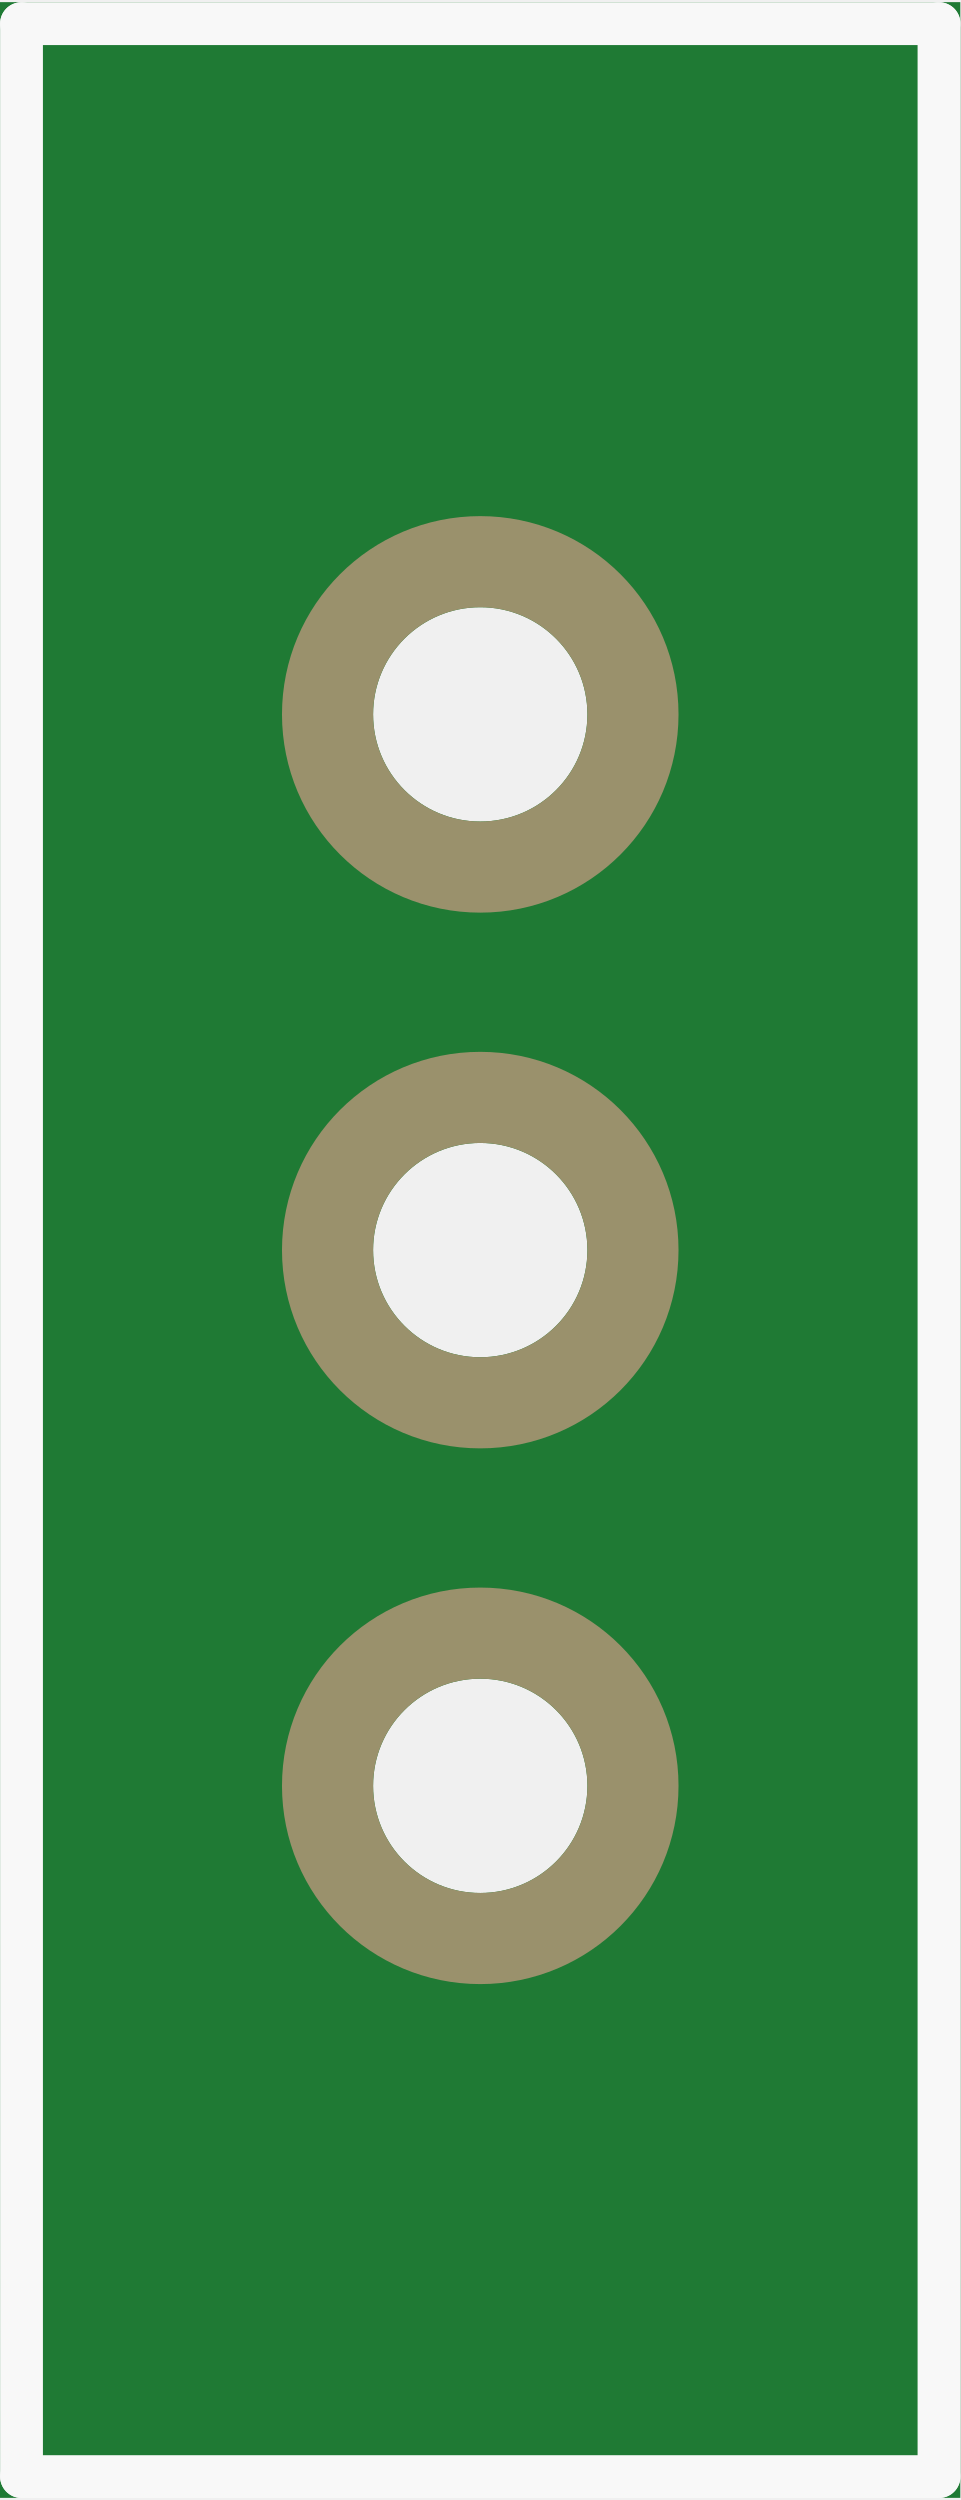
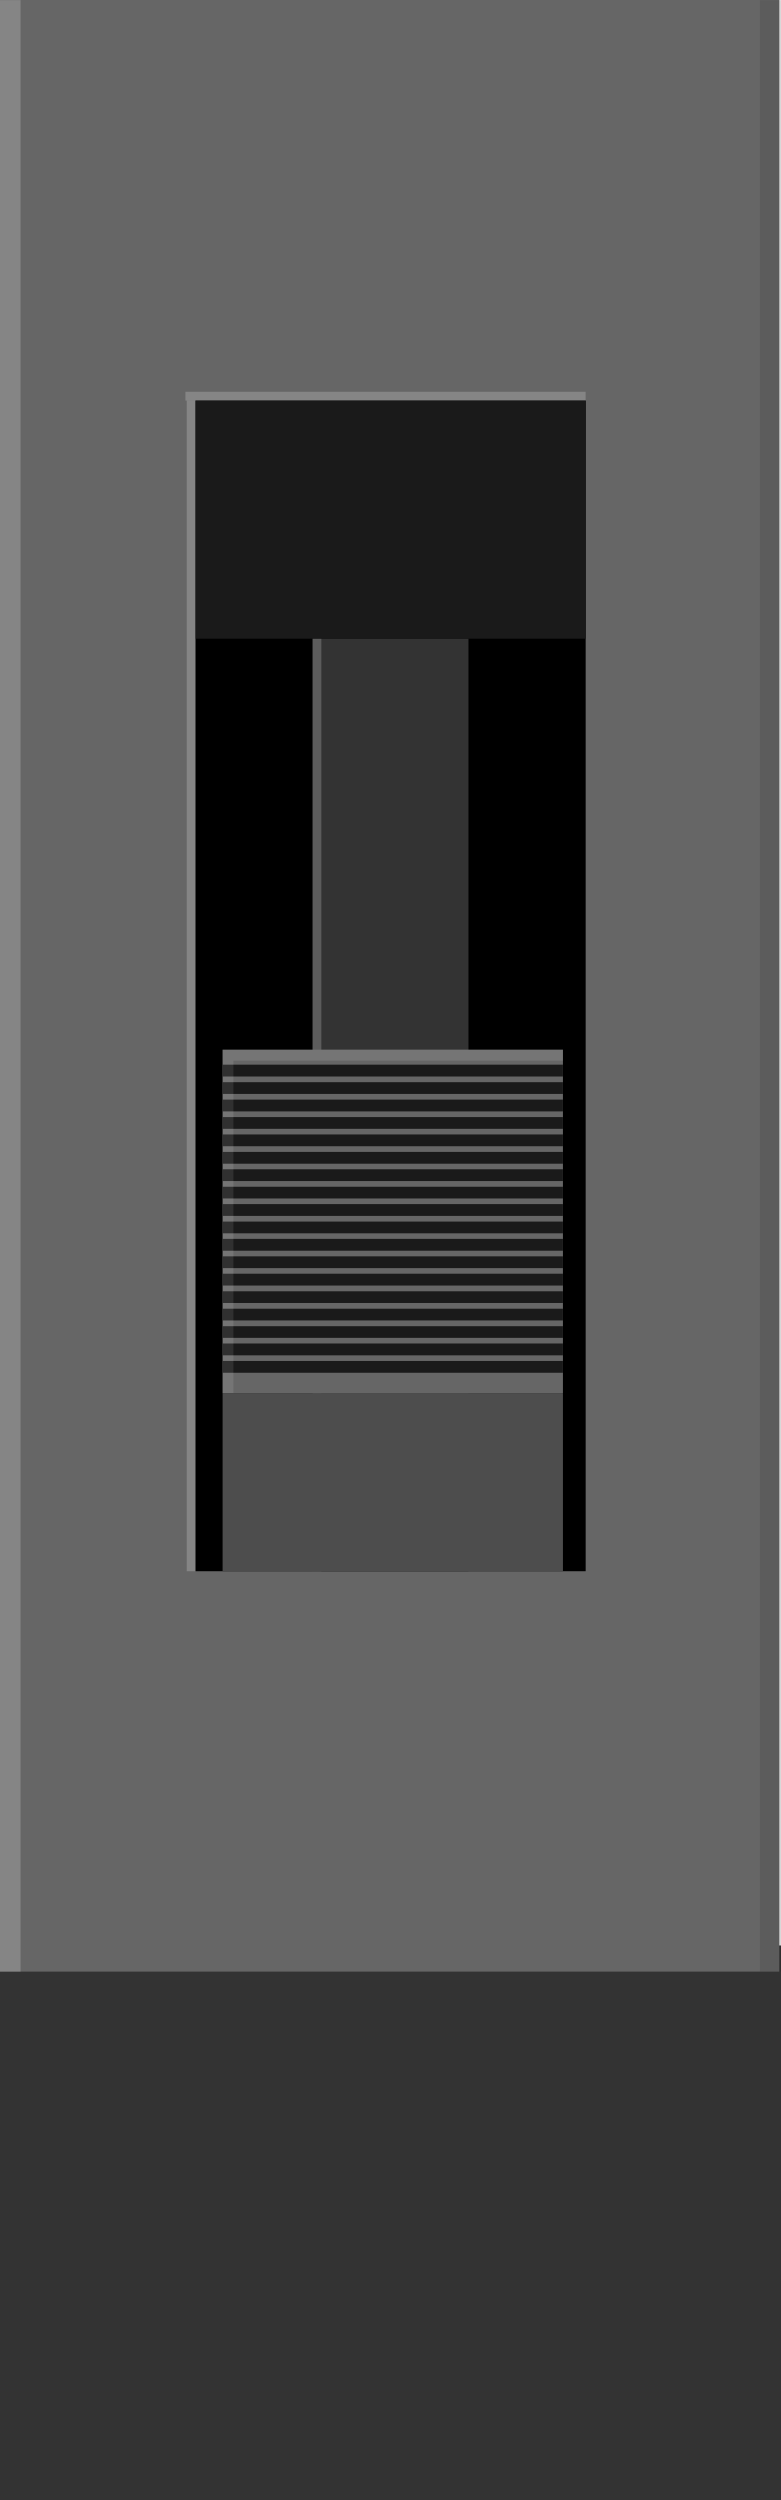
- <svg xmlns="http://www.w3.org/2000/svg" version="1.2" baseProfile="tiny" x="0in" y="0in" width="0.179in" height="0.466in" viewBox="0 0 4.553 11.833">
+ <svg xmlns="http://www.w3.org/2000/svg" version="1.1" id="Ebene_1" x="0px" y="0px" width="12.906px" height="41.342px" viewBox="0 0 12.906 41.342" enable-background="new 0 0 12.906 41.342" xml:space="preserve">
  <g id="breadboard">
-     <path fill="#1F7A34" stroke="none" stroke-width="0" d="M0,0l4.553,0 0,11.833 -4.553,0 0,-11.833z M1.769,3.377a0.508,0.508 0 1 0 1.016,0 0.508,0.508 0 1 0 -1.016,0z M1.769,5.917a0.508,0.508 0 1 0 1.016,0 0.508,0.508 0 1 0 -1.016,0z M1.769,8.457a0.508,0.508 0 1 0 1.016,0 0.508,0.508 0 1 0 -1.016,0z " />
-     <circle id="connector0pin" connectorname="1" cx="2.277" cy="3.377" r="0.724" stroke="#9A916C" stroke-width="0.432" fill="none" />
-     <circle id="connector1pin" connectorname="2" cx="2.277" cy="5.917" r="0.724" stroke="#9A916C" stroke-width="0.432" fill="none" />
-     <circle id="connector2pin" connectorname="3" cx="2.277" cy="8.457" r="0.724" stroke="#9A916C" stroke-width="0.432" fill="none" />
-     <line class="other" x1="4.452" y1="0.102" x2="0.102" y2="0.102" stroke="#f8f8f8" stroke-width="0.203" stroke-linecap="round" />
-     <line class="other" x1="0.102" y1="0.102" x2="0.102" y2="11.732" stroke="#f8f8f8" stroke-width="0.203" stroke-linecap="round" />
-     <line class="other" x1="0.102" y1="11.732" x2="4.452" y2="11.732" stroke="#f8f8f8" stroke-width="0.203" stroke-linecap="round" />
-     <line class="other" x1="4.452" y1="11.732" x2="4.452" y2="0.102" stroke="#f8f8f8" stroke-width="0.203" stroke-linecap="round" />
+     <circle id="connector0pin" fill="none" cx="6.453" cy="16.772" r="2.052" />
+     <circle id="connector1pin" fill="none" cx="6.453" cy="24.476" r="2.053" />
+     <circle id="connector2pin" fill="none" cx="6.453" cy="32.18" r="2.052" />
+   </g>
+   <g>
+     <rect id="rect27_3_" x="-0.019" y="32.172" fill="#333333" width="12.944" height="9.17" />
+     <rect id="rect51_3_" x="-0.019" fill="#666666" width="12.906" height="32.604" />
+     <rect id="rect49_2_" x="3.232" y="6.624" width="6.453" height="19.359" />
+     <rect id="rect49_3_" x="3.232" y="6.623" fill="#1A1A1A" width="6.453" height="3.939" />
+     <rect id="rect49_1_" x="5.169" y="10.563" fill="#333333" width="2.578" height="15.42" />
+     <rect x="-0.019" y="0.002" opacity="0.2" fill="#FFFFFF" enable-background="new    " width="0.359" height="32.603" />
+     <rect x="3.088" y="6.624" opacity="0.2" fill="#FFFFFF" enable-background="new    " width="0.145" height="19.359" />
+     <rect x="5.169" y="10.563" opacity="0.2" fill="#FFFFFF" enable-background="new    " width="0.145" height="15.42" />
+     <rect x="3.066" y="6.479" opacity="0.2" fill="#FFFFFF" enable-background="new    " width="6.618" height="0.145" />
+     <rect x="12.566" y="0.003" opacity="0.1" enable-background="new    " width="0.359" height="32.602" />
+     <g>
+       <rect id="rect27_2_" x="3.681" y="17.358" fill="#666666" width="5.628" height="5.679" />
+       <rect id="rect27_1_" x="3.681" y="23.037" fill="#4D4D4D" width="5.628" height="2.946" />
+       <g id="rect51_2_">
+         <g>
+           <rect x="3.68" y="22.506" fill="#1A1A1A" width="5.629" height="0.195" />
+         </g>
+         <g>
+           <rect x="3.68" y="22.217" fill="#1A1A1A" width="5.629" height="0.196" />
+         </g>
+         <g>
+           <rect x="3.68" y="21.931" fill="#1A1A1A" width="5.629" height="0.193" />
+         </g>
+         <g>
+           <rect x="3.68" y="21.642" fill="#1A1A1A" width="5.629" height="0.194" />
+         </g>
+         <g>
+           <rect x="3.68" y="21.354" fill="#1A1A1A" width="5.629" height="0.193" />
+         </g>
+         <g>
+           <rect x="3.68" y="21.063" fill="#1A1A1A" width="5.629" height="0.196" />
+         </g>
+         <g>
+           <rect x="3.68" y="20.776" fill="#1A1A1A" width="5.629" height="0.195" />
+         </g>
+         <g>
+           <rect x="3.68" y="20.487" fill="#1A1A1A" width="5.629" height="0.196" />
+         </g>
+         <g>
+           <rect x="3.68" y="20.201" fill="#1A1A1A" width="5.629" height="0.194" />
+         </g>
+         <g>
+           <rect x="3.68" y="19.912" fill="#1A1A1A" width="5.629" height="0.195" />
+         </g>
+         <g>
+           <rect x="3.68" y="19.625" fill="#1A1A1A" width="5.629" height="0.194" />
+         </g>
+         <g>
+           <rect x="3.68" y="19.336" fill="#1A1A1A" width="5.629" height="0.195" />
+         </g>
+         <g>
+           <rect x="3.68" y="19.049" fill="#1A1A1A" width="5.629" height="0.195" />
+         </g>
+         <g>
+           <rect x="3.68" y="18.76" fill="#1A1A1A" width="5.629" height="0.195" />
+         </g>
+         <g>
+           <rect x="3.68" y="18.473" fill="#1A1A1A" width="5.629" height="0.194" />
+         </g>
+         <g>
+           <rect x="3.68" y="18.184" fill="#1A1A1A" width="5.629" height="0.195" />
+         </g>
+         <g>
+           <rect x="3.68" y="17.896" fill="#1A1A1A" width="5.629" height="0.194" />
+         </g>
+         <g>
+           <rect x="3.68" y="17.606" fill="#1A1A1A" width="5.629" height="0.196" />
+         </g>
+       </g>
+       <rect x="3.68" y="17.359" opacity="0.1" fill="#FFFFFF" enable-background="new    " width="0.18" height="5.678" />
+       <rect x="3.86" y="17.359" opacity="0.1" fill="#FFFFFF" enable-background="new    " width="5.45" height="0.181" />
+     </g>
  </g>
</svg>
